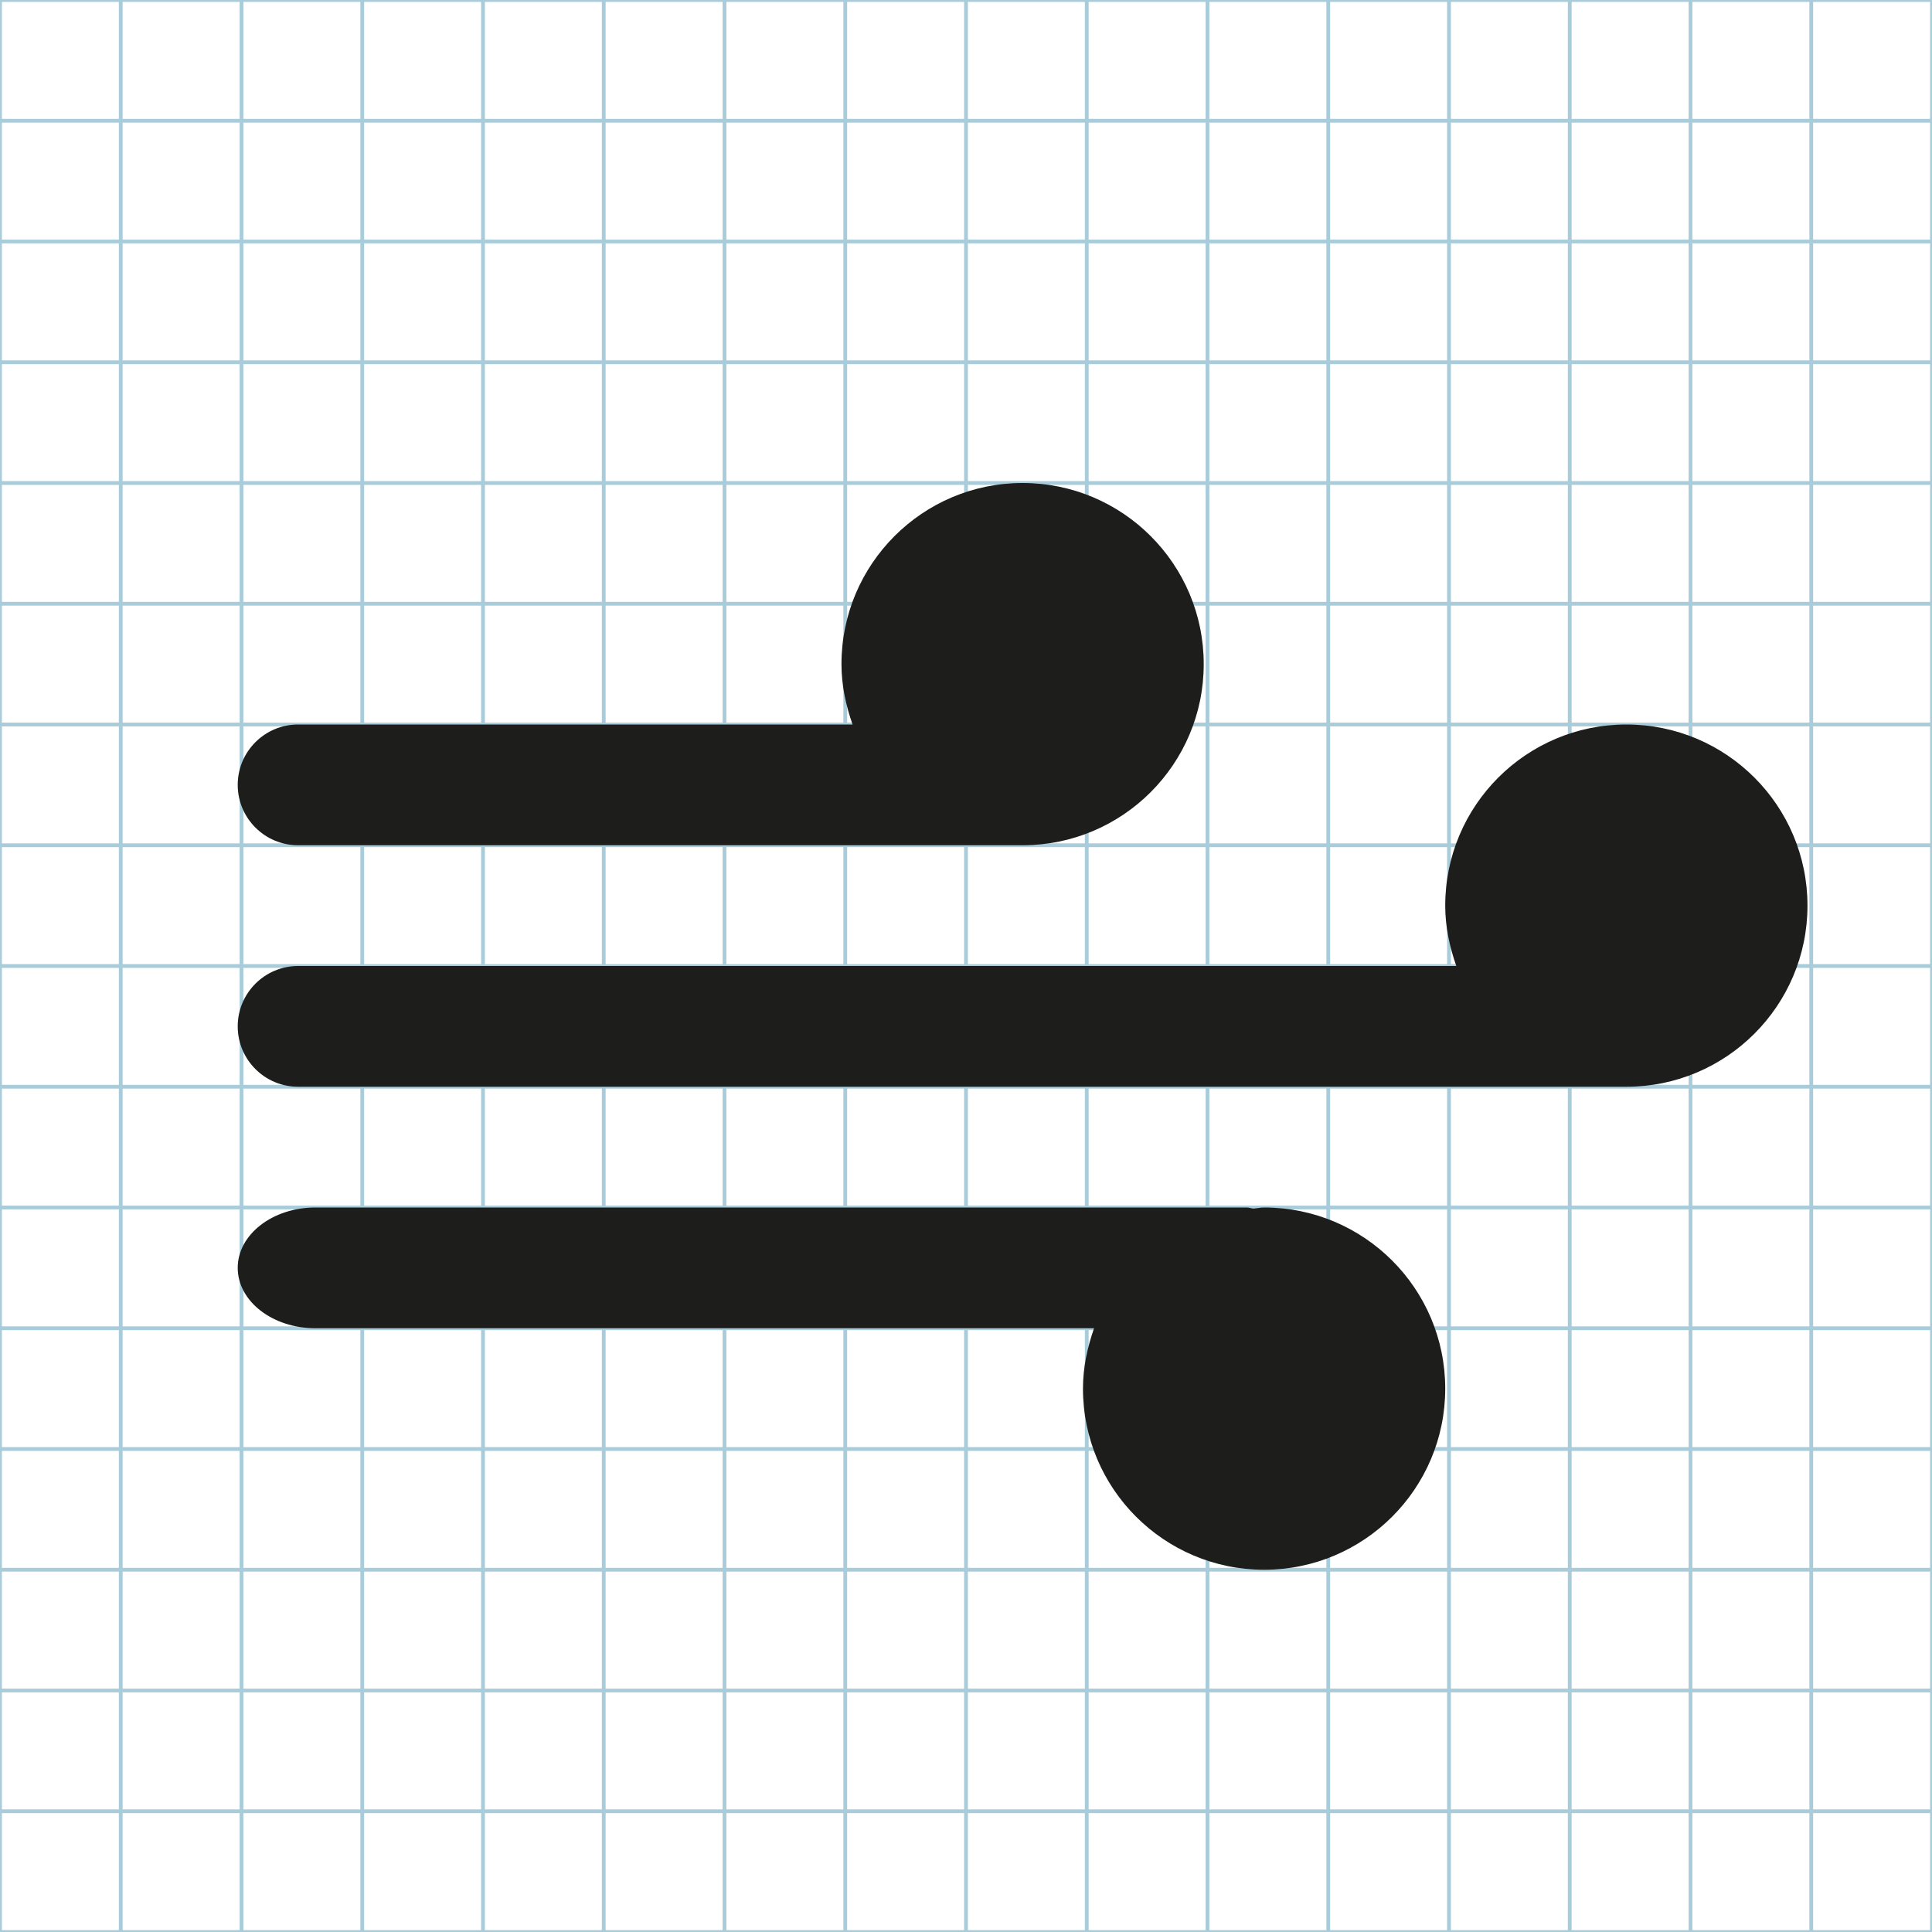
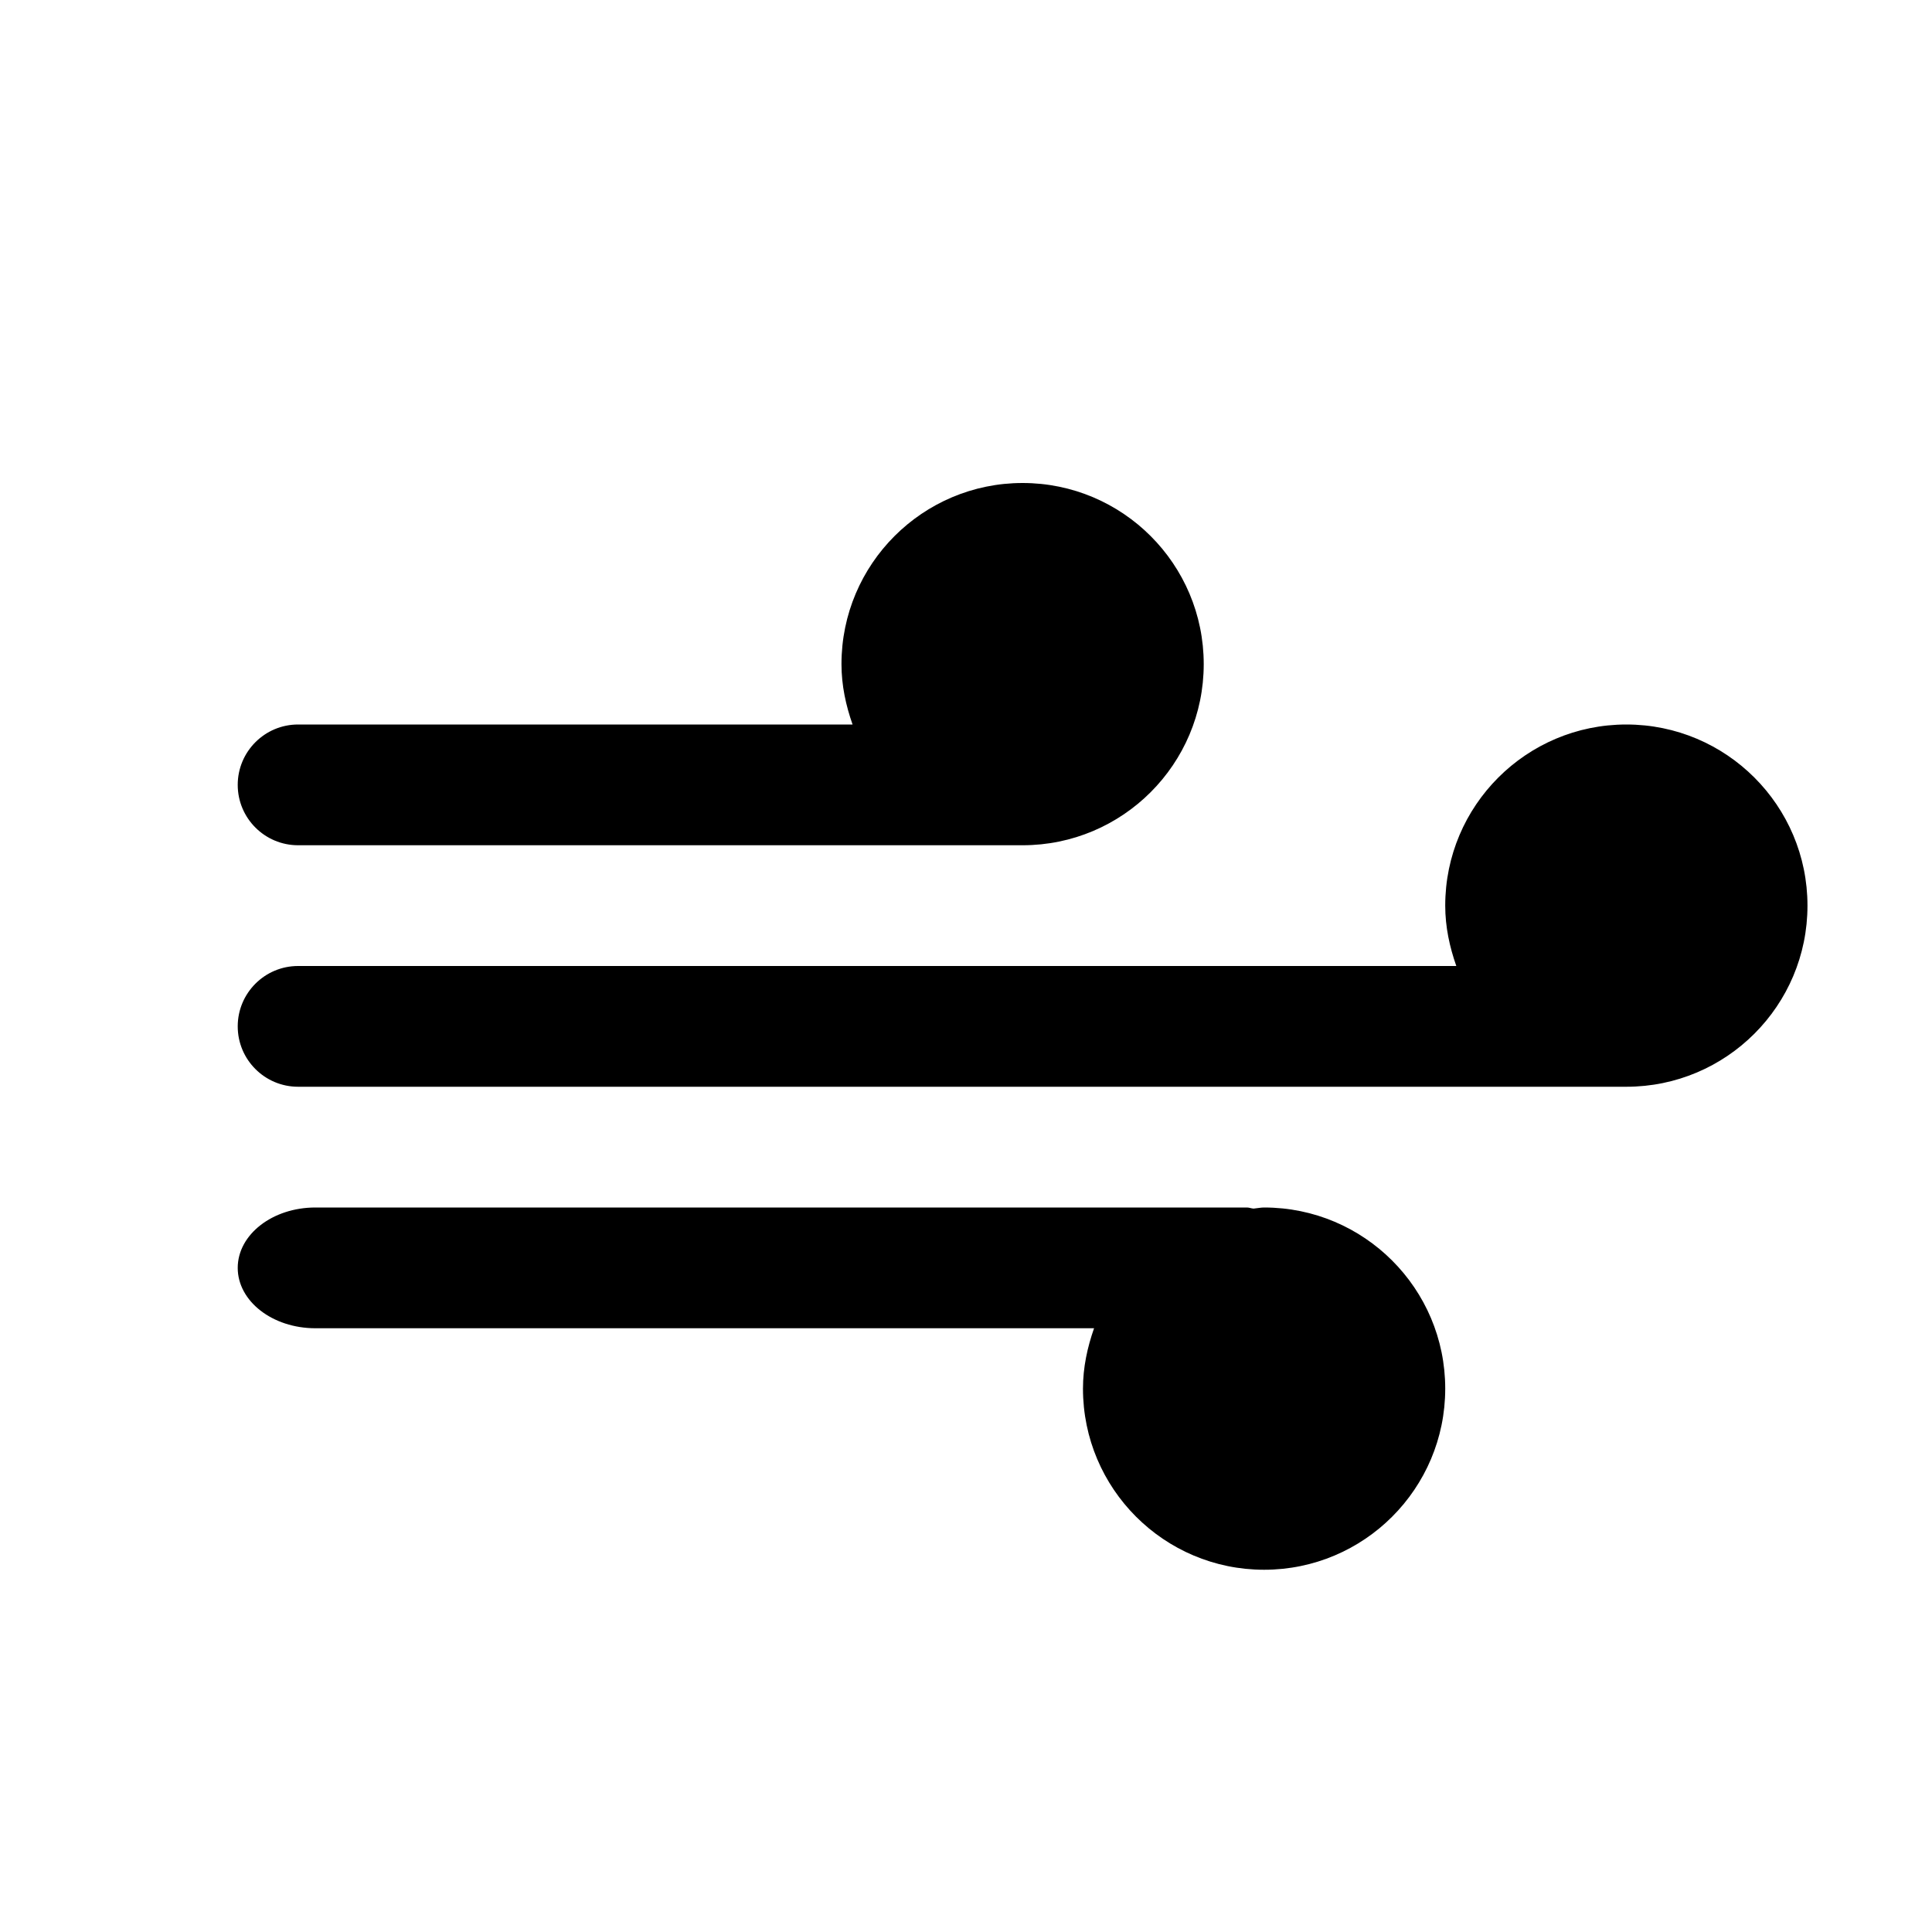
<svg xmlns="http://www.w3.org/2000/svg" version="1.1" id="Layer_1" x="0px" y="0px" width="512px" height="512px" viewBox="0 0 512 512" enable-background="new 0 0 512 512" xml:space="preserve">
-   <g id="Grid_1_">
-     <g id="Layer_1_1_">
-       <g id="Grid">
-         <g>
-           <rect fill="none" stroke="#A9CCDB" stroke-miterlimit="10" width="512" height="512" />
-           <line fill="none" stroke="#A9CCDB" stroke-miterlimit="10" x1="0" y1="480" x2="512" y2="480" />
-           <line fill="none" stroke="#A9CCDB" stroke-miterlimit="10" x1="0" y1="448" x2="512" y2="448" />
-           <line fill="none" stroke="#A9CCDB" stroke-miterlimit="10" x1="0" y1="416" x2="512" y2="416" />
-           <line fill="none" stroke="#A9CCDB" stroke-miterlimit="10" x1="0" y1="384" x2="512" y2="384" />
-           <line fill="none" stroke="#A9CCDB" stroke-miterlimit="10" x1="0" y1="352" x2="512" y2="352" />
-           <line fill="none" stroke="#A9CCDB" stroke-miterlimit="10" x1="0" y1="320" x2="512" y2="320" />
-           <line fill="none" stroke="#A9CCDB" stroke-miterlimit="10" x1="0" y1="288" x2="512" y2="288" />
-           <line fill="none" stroke="#A9CCDB" stroke-miterlimit="10" x1="0" y1="256" x2="512" y2="256" />
-           <line fill="none" stroke="#A9CCDB" stroke-miterlimit="10" x1="0" y1="224" x2="512" y2="224" />
-           <line fill="none" stroke="#A9CCDB" stroke-miterlimit="10" x1="0" y1="192" x2="512" y2="192" />
-           <line fill="none" stroke="#A9CCDB" stroke-miterlimit="10" x1="0" y1="160" x2="512" y2="160" />
-           <line fill="none" stroke="#A9CCDB" stroke-miterlimit="10" x1="0" y1="128" x2="512" y2="128" />
-           <line fill="none" stroke="#A9CCDB" stroke-miterlimit="10" x1="0" y1="96" x2="512" y2="96" />
-           <line fill="none" stroke="#A9CCDB" stroke-miterlimit="10" x1="0" y1="64" x2="512" y2="64" />
-           <line fill="none" stroke="#A9CCDB" stroke-miterlimit="10" x1="0" y1="32" x2="512" y2="32" />
-           <line fill="none" stroke="#A9CCDB" stroke-miterlimit="10" x1="480" y1="0" x2="480" y2="512" />
-           <line fill="none" stroke="#A9CCDB" stroke-miterlimit="10" x1="448" y1="0" x2="448" y2="512" />
-           <line fill="none" stroke="#A9CCDB" stroke-miterlimit="10" x1="416" y1="0" x2="416" y2="512" />
-           <line fill="none" stroke="#A9CCDB" stroke-miterlimit="10" x1="384" y1="0" x2="384" y2="512" />
-           <line fill="none" stroke="#A9CCDB" stroke-miterlimit="10" x1="352" y1="0" x2="352" y2="512" />
-           <line fill="none" stroke="#A9CCDB" stroke-miterlimit="10" x1="320" y1="0" x2="320" y2="512" />
-           <line fill="none" stroke="#A9CCDB" stroke-miterlimit="10" x1="288" y1="0" x2="288" y2="512" />
-           <line fill="none" stroke="#A9CCDB" stroke-miterlimit="10" x1="256" y1="0" x2="256" y2="512" />
-           <line fill="none" stroke="#A9CCDB" stroke-miterlimit="10" x1="224" y1="0" x2="224" y2="512" />
-           <line fill="none" stroke="#A9CCDB" stroke-miterlimit="10" x1="192" y1="0" x2="192" y2="512" />
-           <line fill="none" stroke="#A9CCDB" stroke-miterlimit="10" x1="160" y1="0" x2="160" y2="512" />
-           <line fill="none" stroke="#A9CCDB" stroke-miterlimit="10" x1="128" y1="0" x2="128" y2="512" />
-           <line fill="none" stroke="#A9CCDB" stroke-miterlimit="10" x1="96" y1="0" x2="96" y2="512" />
-           <line fill="none" stroke="#A9CCDB" stroke-miterlimit="10" x1="64" y1="0" x2="64" y2="512" />
-           <line fill="none" stroke="#A9CCDB" stroke-miterlimit="10" x1="32" y1="0" x2="32" y2="512" />
-         </g>
-       </g>
-     </g>
-   </g>
  <g>
    <g>
-       <path fill="#1D1D1B" d="M431,192c-26.5,0-48,21.5-48,48c0,5.646,1.167,10.958,2.938,16H79c-8.833,0-16,7.167-16,16s7.167,16,16,16    h352c26.5,0,48-21.5,48-48S457.5,192,431,192z M79,224h192c26.5,0,48-21.5,48-48s-21.5-48-48-48s-48,21.5-48,48    c0,5.646,1.167,10.958,2.938,16H79c-8.833,0-16,7.167-16,16S70.167,224,79,224z M335,320c-0.938,0-1.834,0.208-2.791,0.291    c-0.625-0.041-1.146-0.291-1.771-0.291H83.584C72.209,320,63,327.167,63,336s9.209,16,20.584,16h206.354    c-1.771,5.042-2.938,10.376-2.938,16c0,26.5,21.5,48,48,48s48-21.5,48-48S361.5,320,335,320z" />
+       <path d="M431,192c-26.5,0-48,21.5-48,48c0,5.646,1.167,10.958,2.938,16H79c-8.833,0-16,7.167-16,16s7.167,16,16,16    h352c26.5,0,48-21.5,48-48S457.5,192,431,192z M79,224h192c26.5,0,48-21.5,48-48s-21.5-48-48-48s-48,21.5-48,48    c0,5.646,1.167,10.958,2.938,16H79c-8.833,0-16,7.167-16,16S70.167,224,79,224z M335,320c-0.938,0-1.834,0.208-2.791,0.291    c-0.625-0.041-1.146-0.291-1.771-0.291H83.584C72.209,320,63,327.167,63,336s9.209,16,20.584,16h206.354    c-1.771,5.042-2.938,10.376-2.938,16c0,26.5,21.5,48,48,48s48-21.5,48-48S361.5,320,335,320z" />
    </g>
  </g>
</svg>
